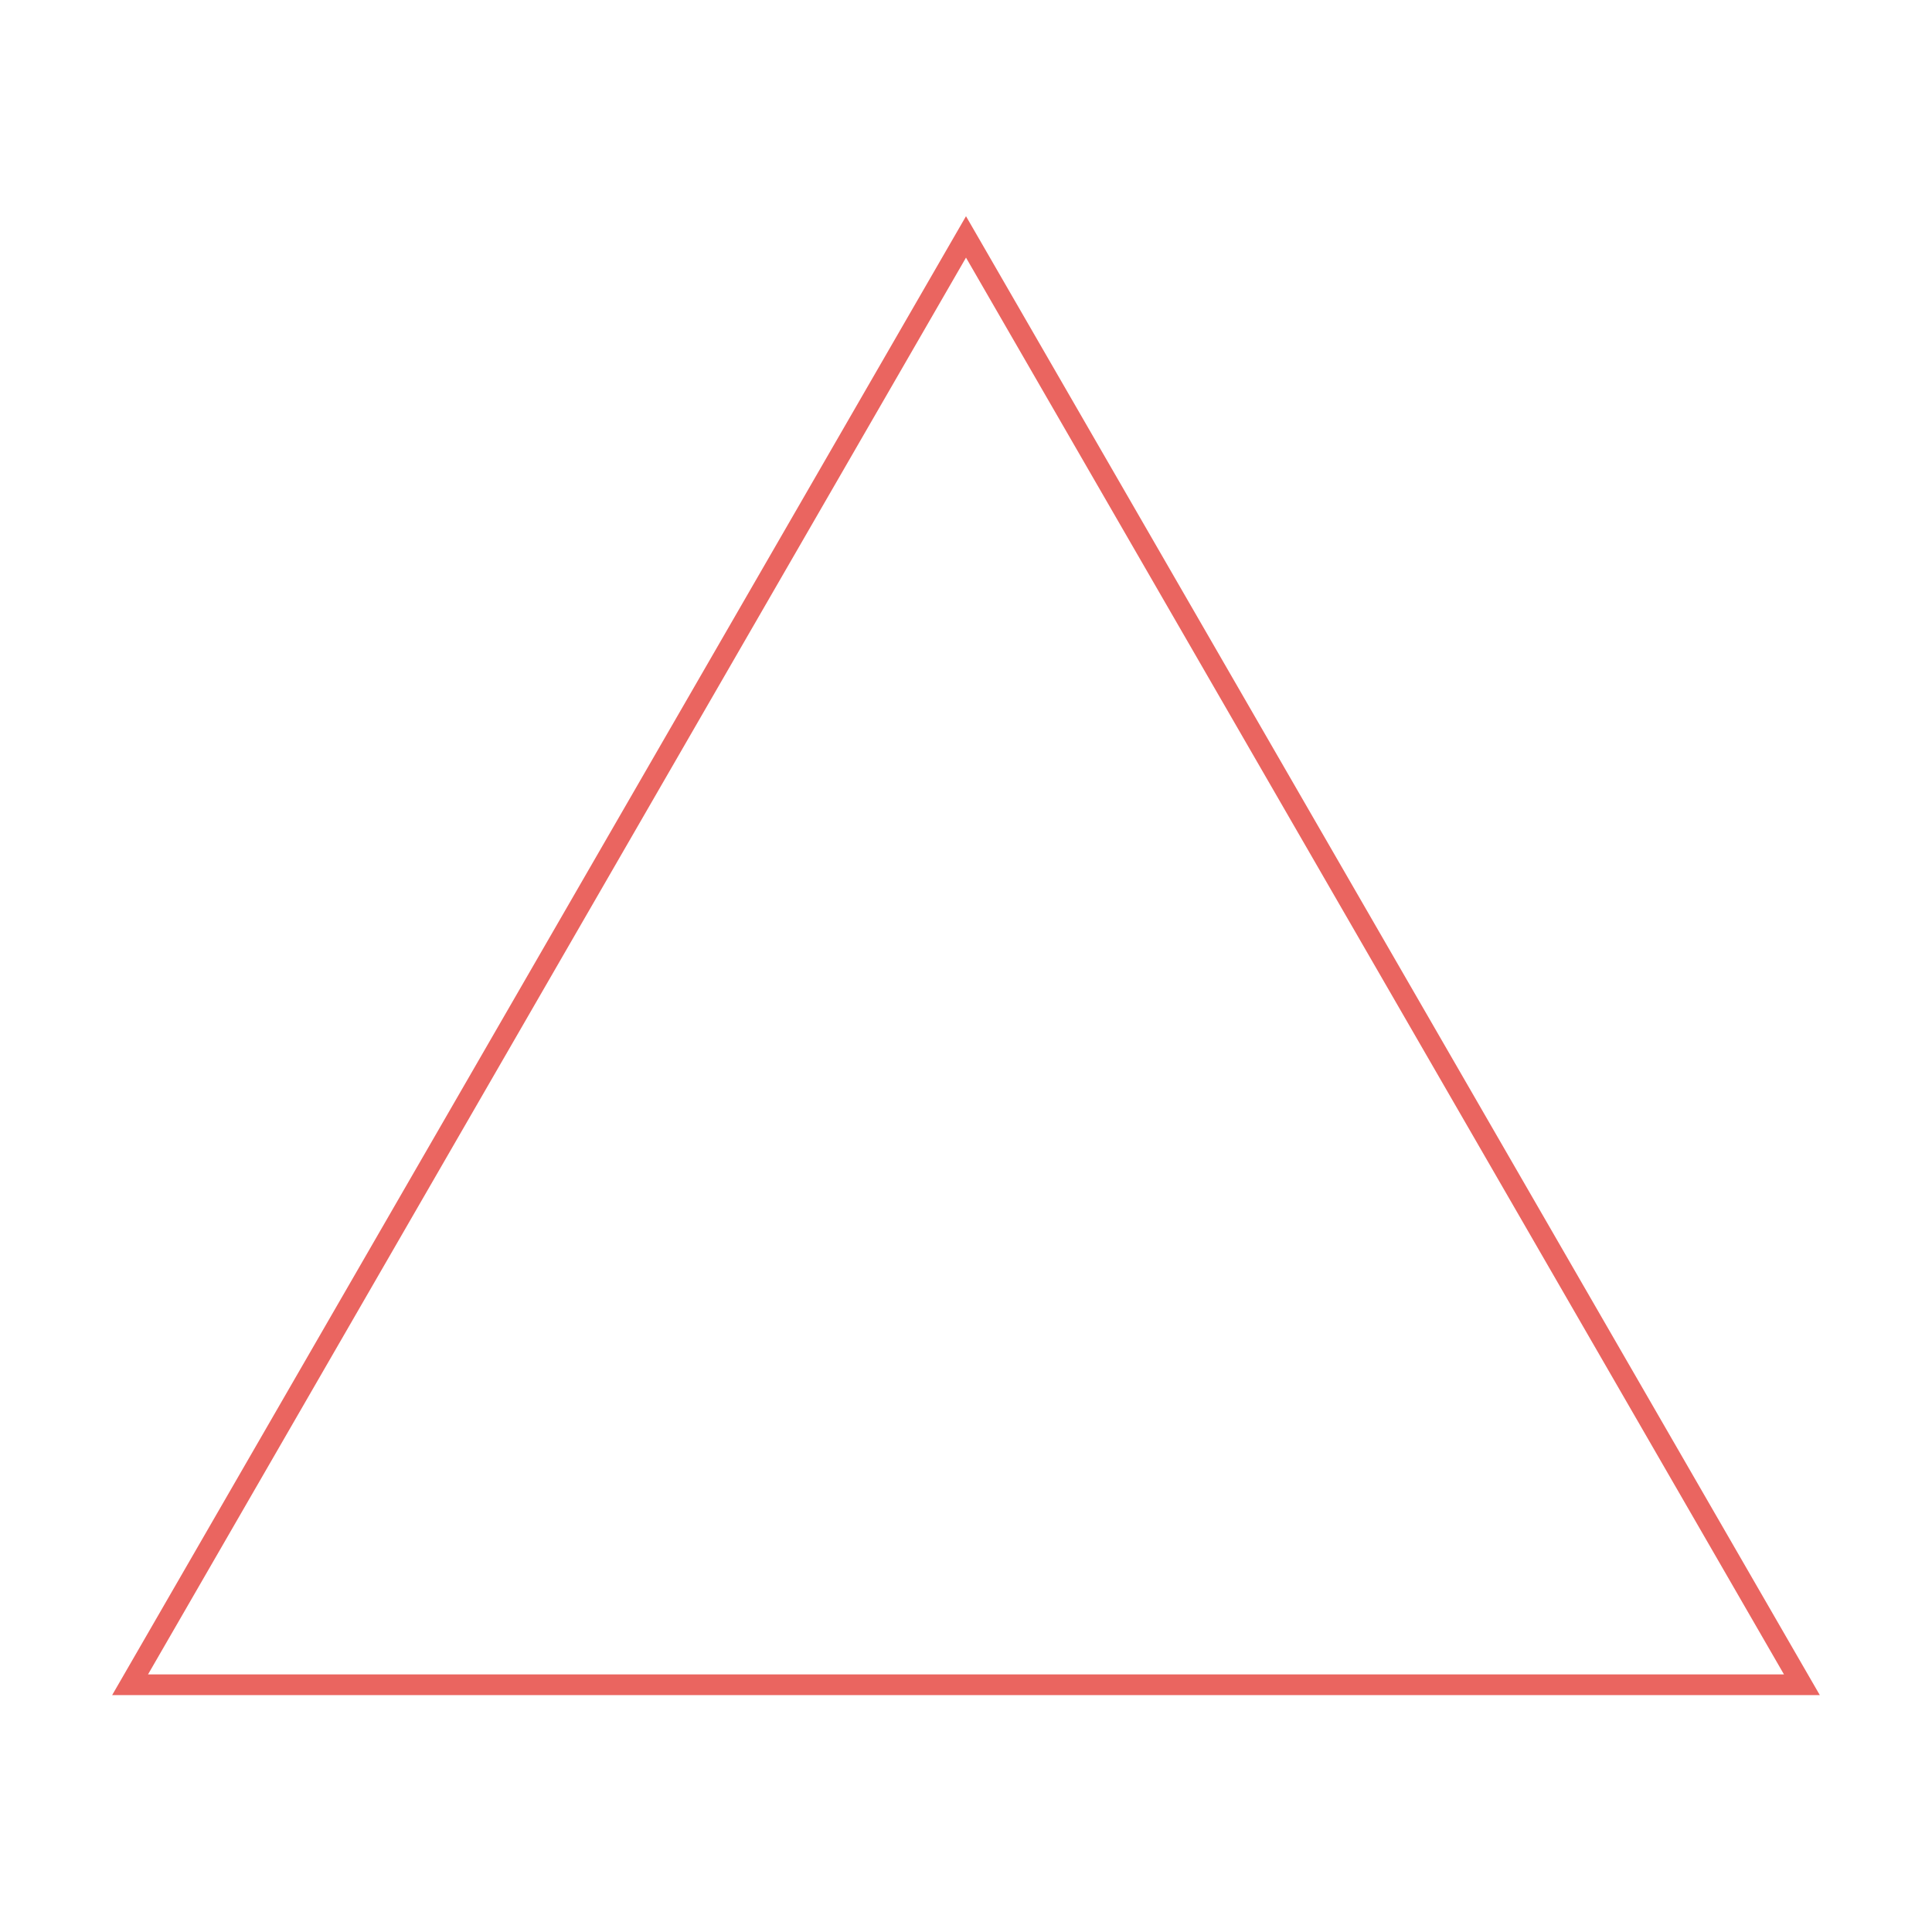
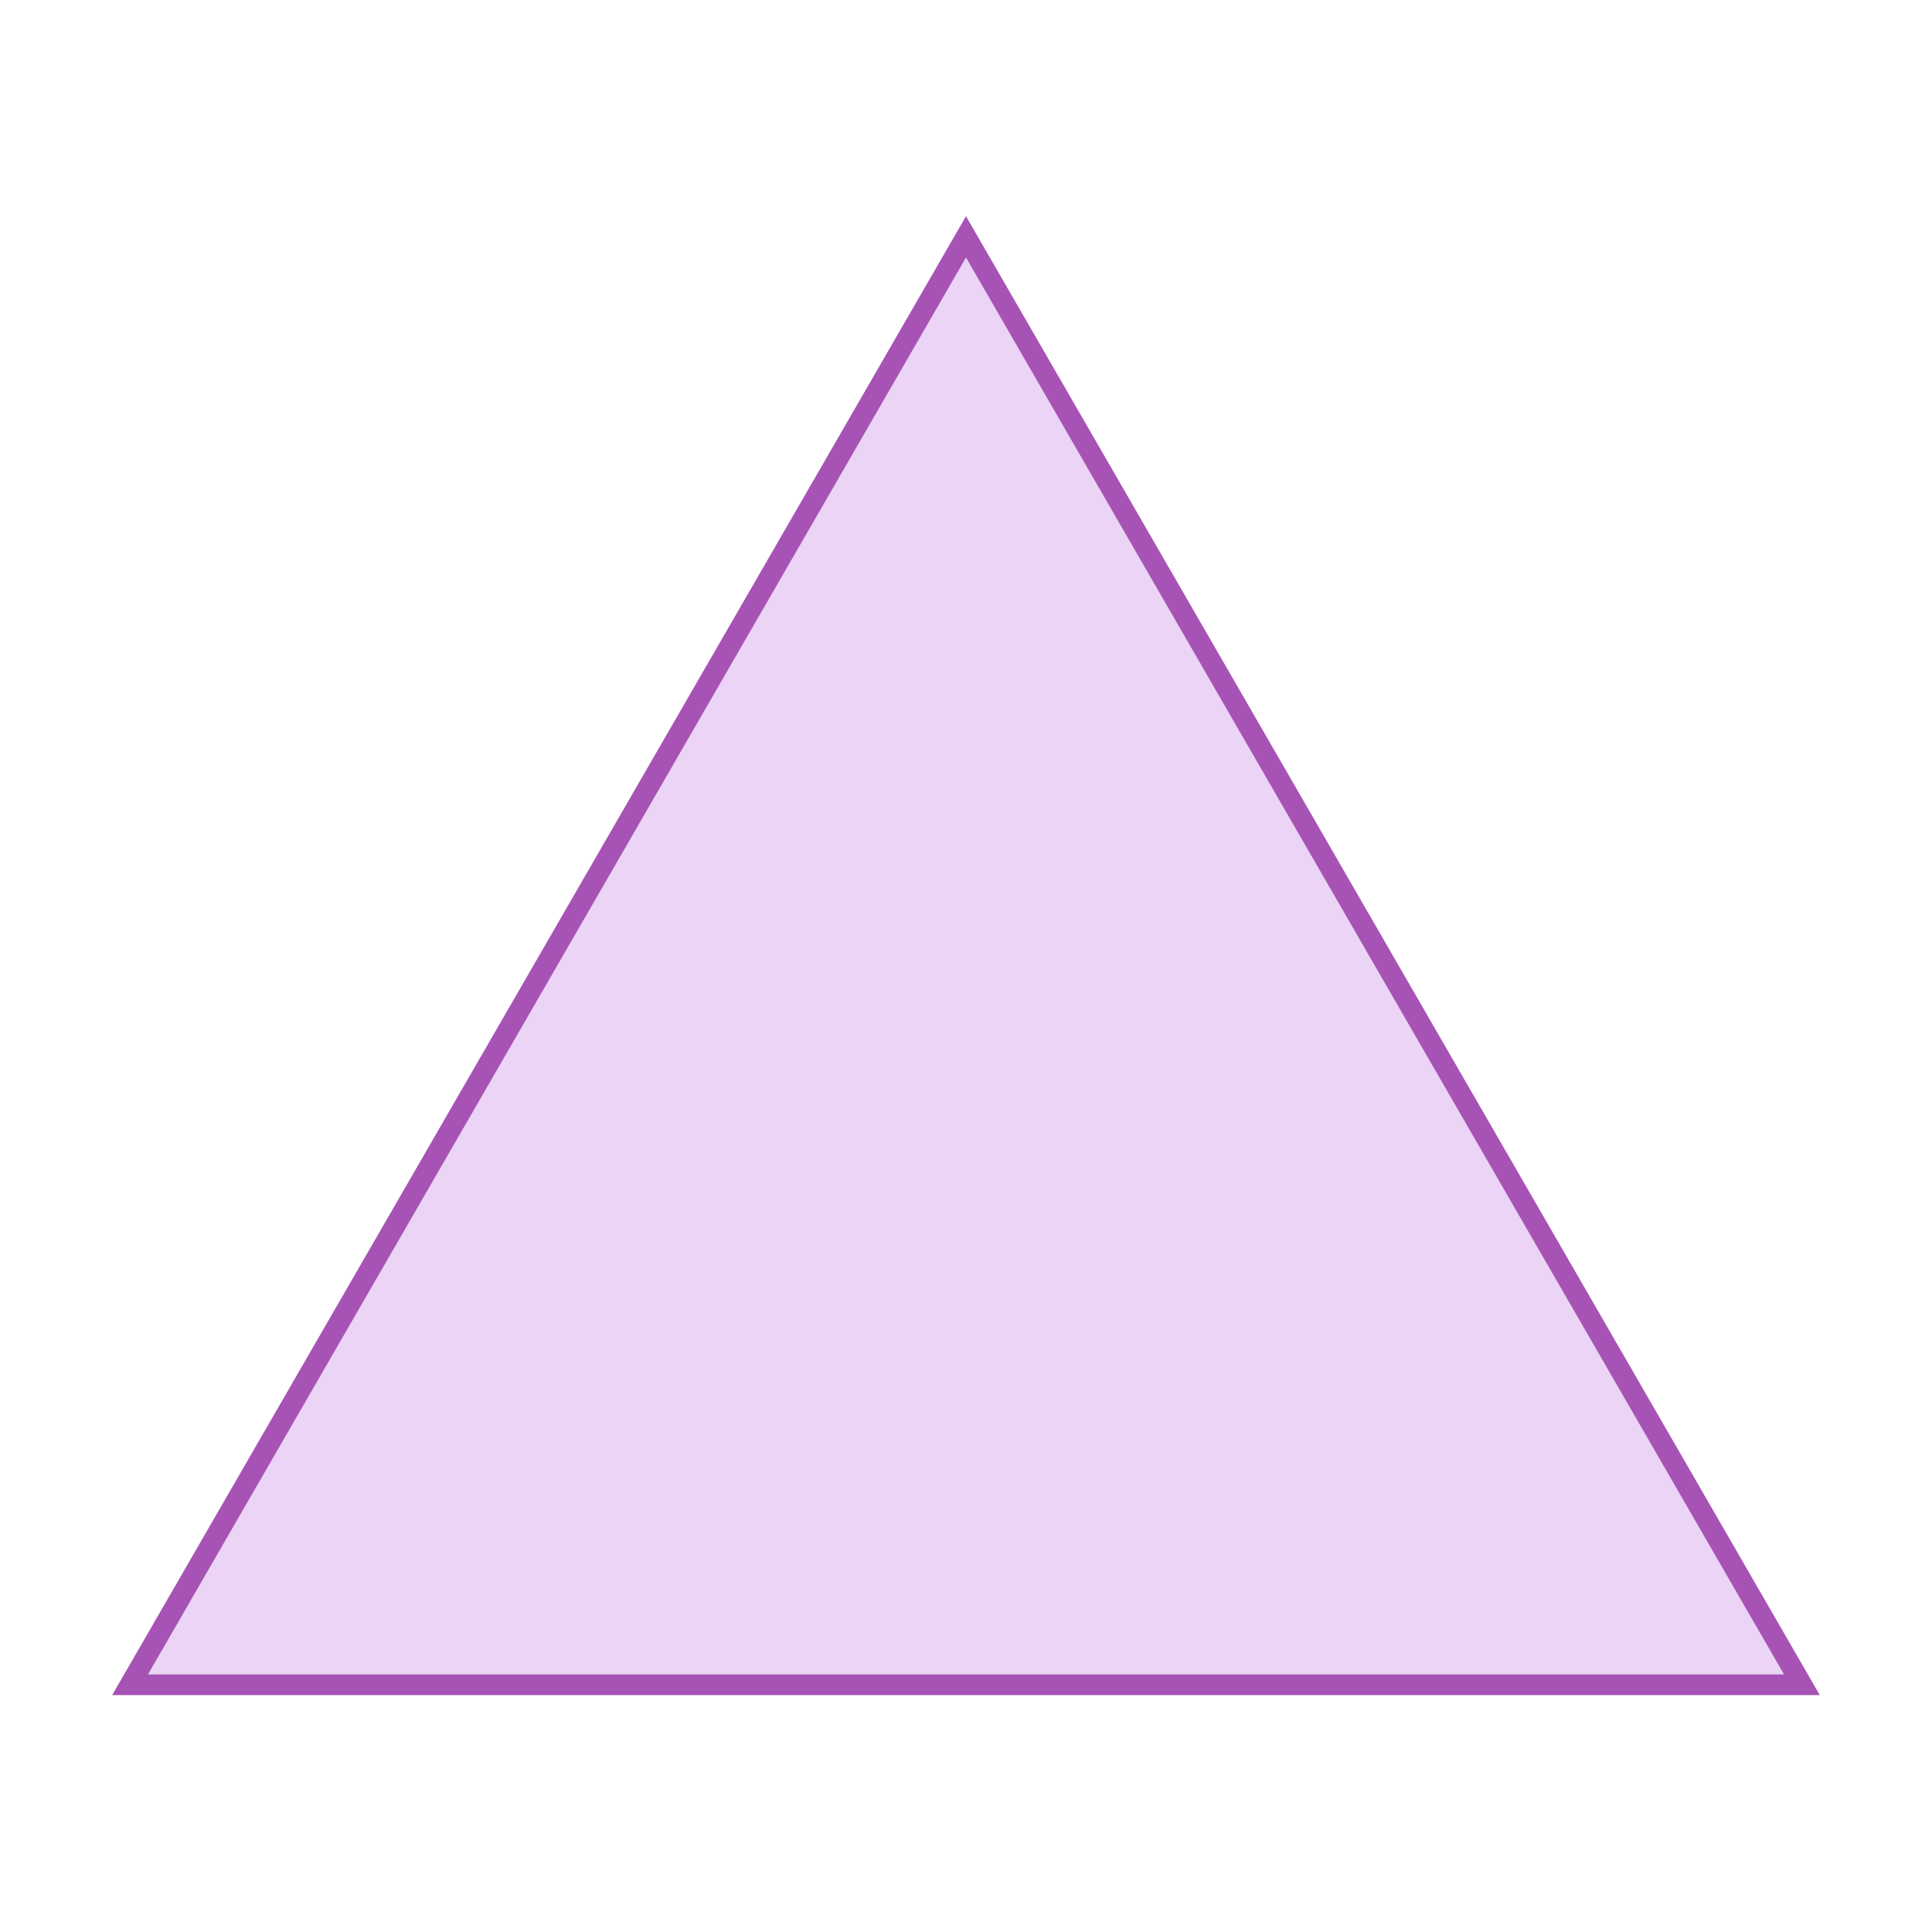
- <svg xmlns="http://www.w3.org/2000/svg" id="Layer_2" data-name="Layer 2" viewBox="0 0 560 560">
+ <svg xmlns="http://www.w3.org/2000/svg" id="Layer_2" data-name="Layer 2" width="560" height="560" viewBox="0 0 560 560">
  <defs>
    <style>
      .cls-1 {
-         fill: #ea6560;
+         fill: #bb70de;
+       }
+ 
+       .cls-2 {
+         fill: #a753b5;
+       }
+ 
+       .cls-3 {
+         opacity: .3;
      }
    </style>
  </defs>
-   <path class="cls-1" d="M280,74.67l237.09,410.66H42.91L280,74.67m0-12l-5.2,9L37.71,482.33l-5.2,9h494.97l-5.2-9L285.2,71.67l-5.2-9h0Z" />
+   <g class="cls-3">
+     <polygon class="cls-1" points="280 74.67 42.91 485.33 517.09 485.33 280 74.67" />
+   </g>
+   <path class="cls-2" d="M280,74.67l237.09,410.66H42.91L280,74.67m0-12l-5.2,9L37.71,482.33l-5.2,9h494.97l-5.2-9L285.2,71.67l-5.2-9h0Z" />
</svg>
